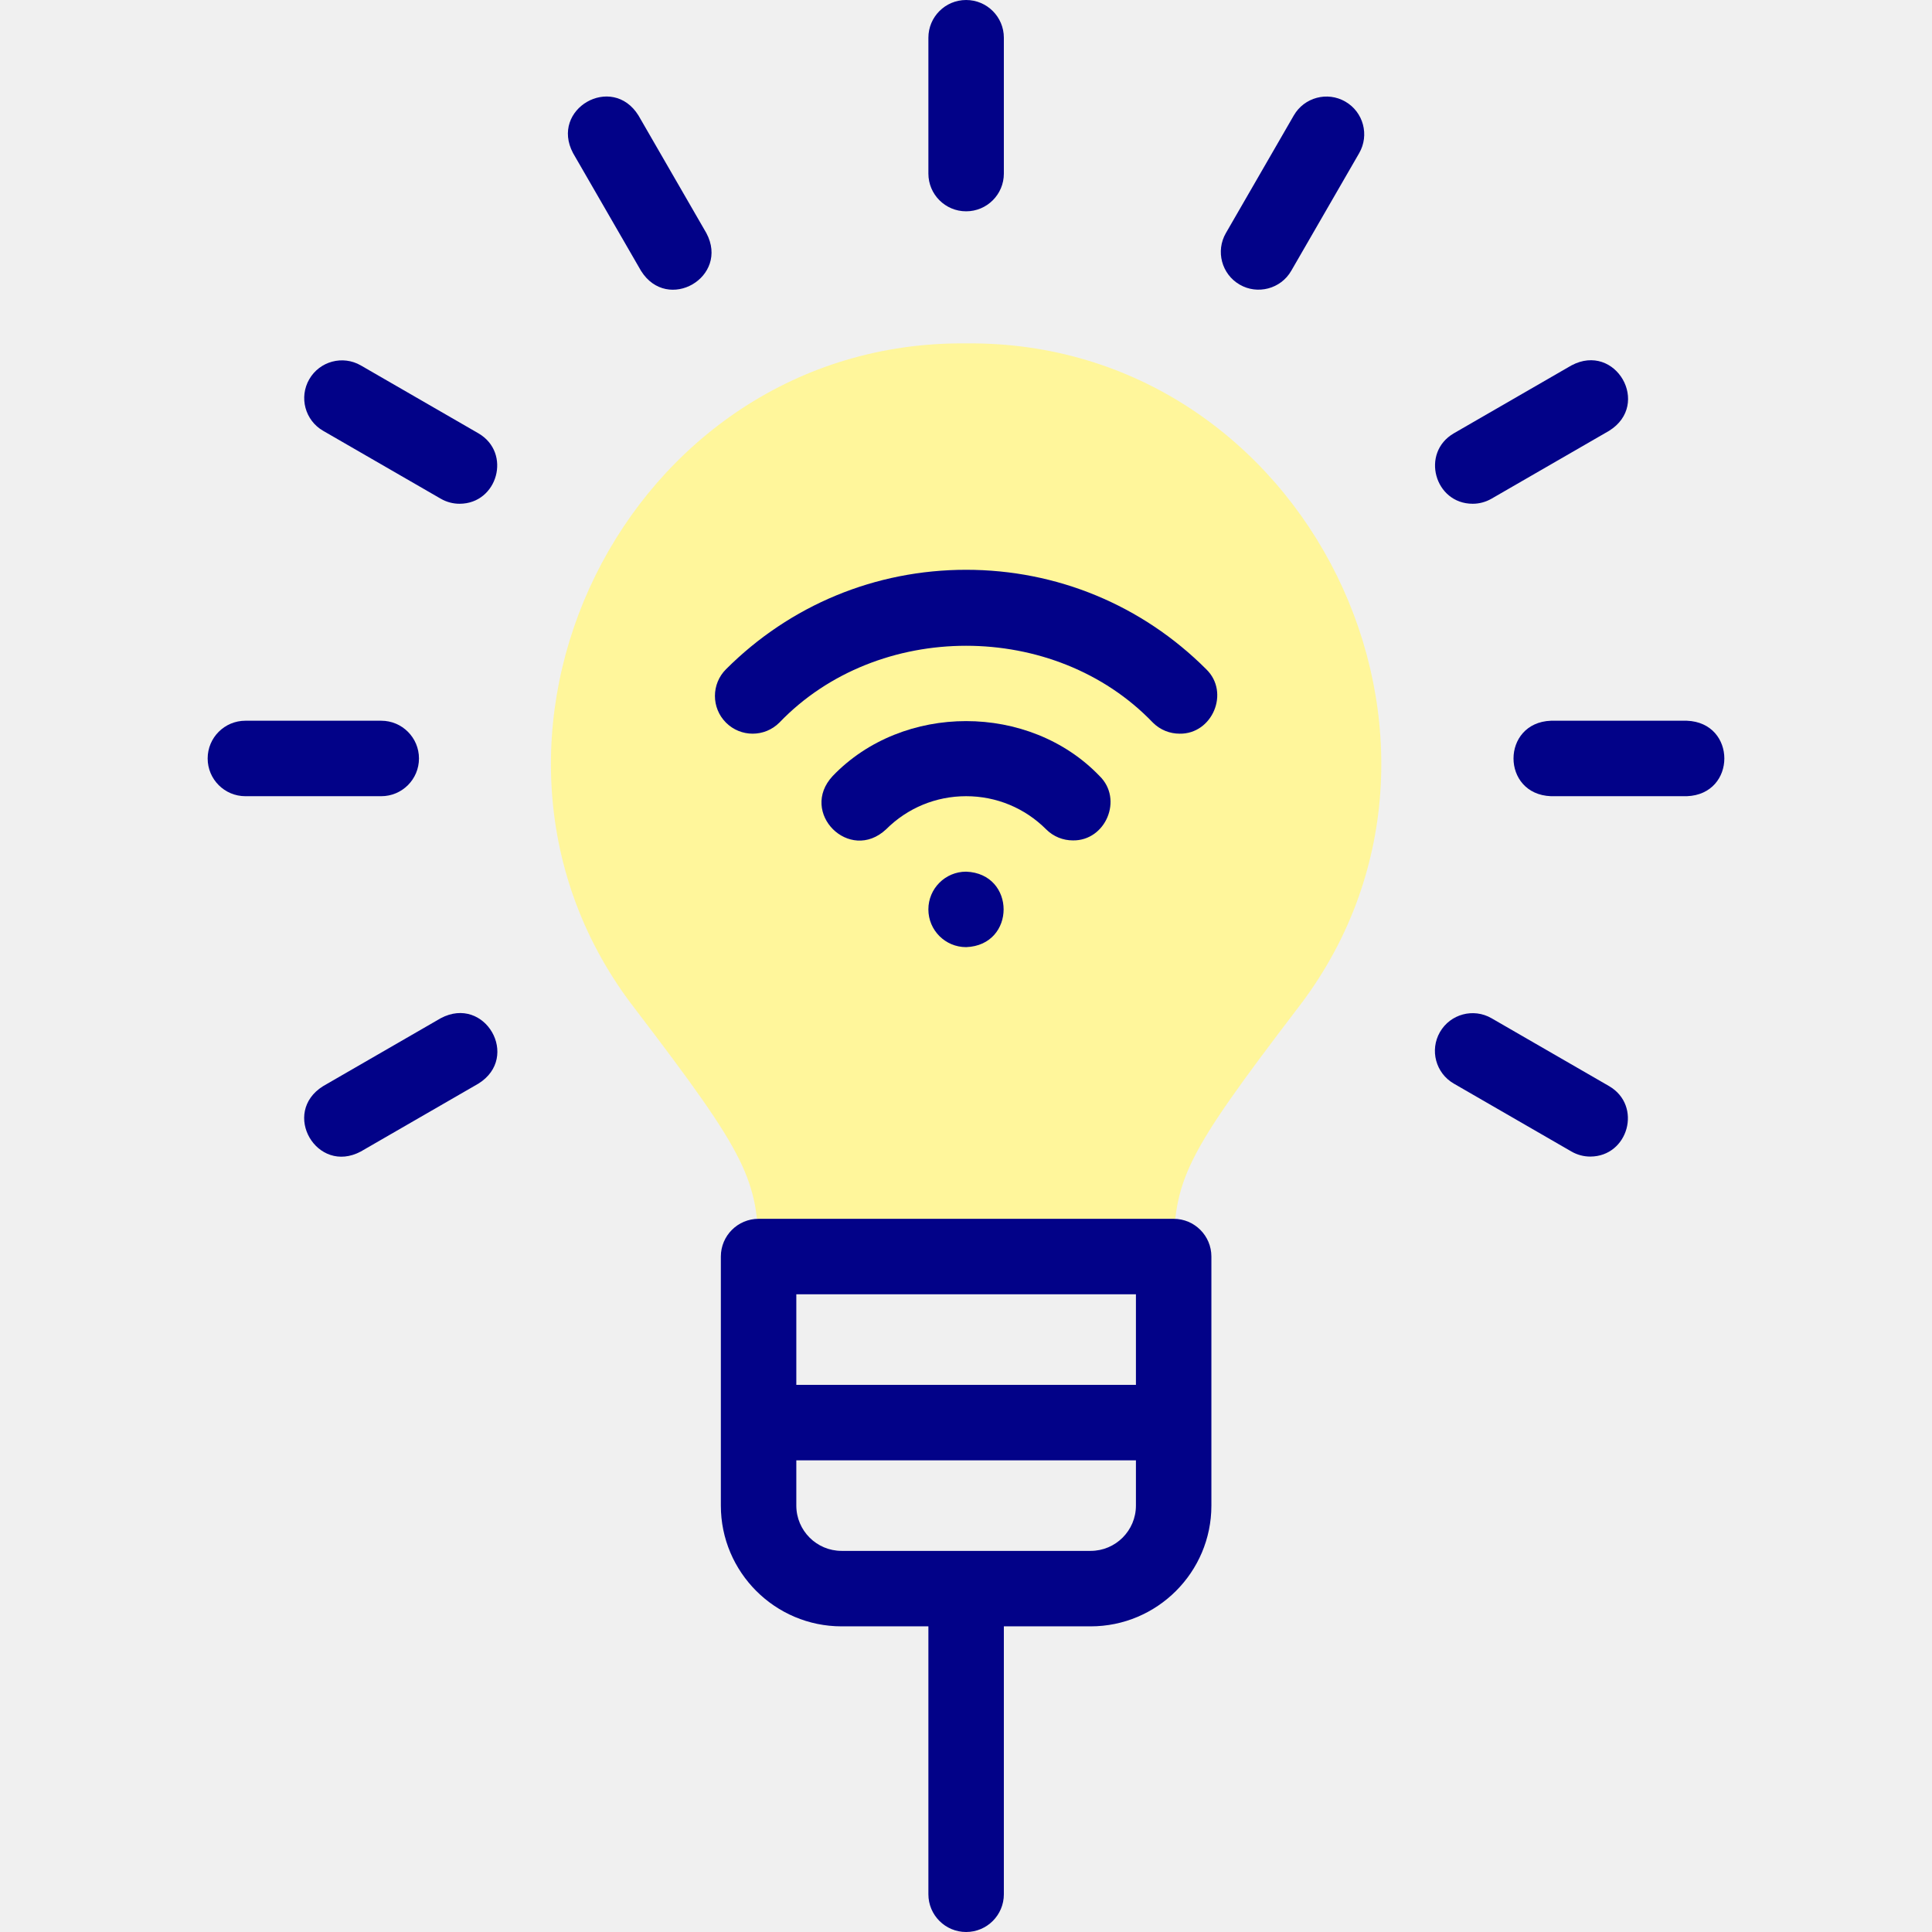
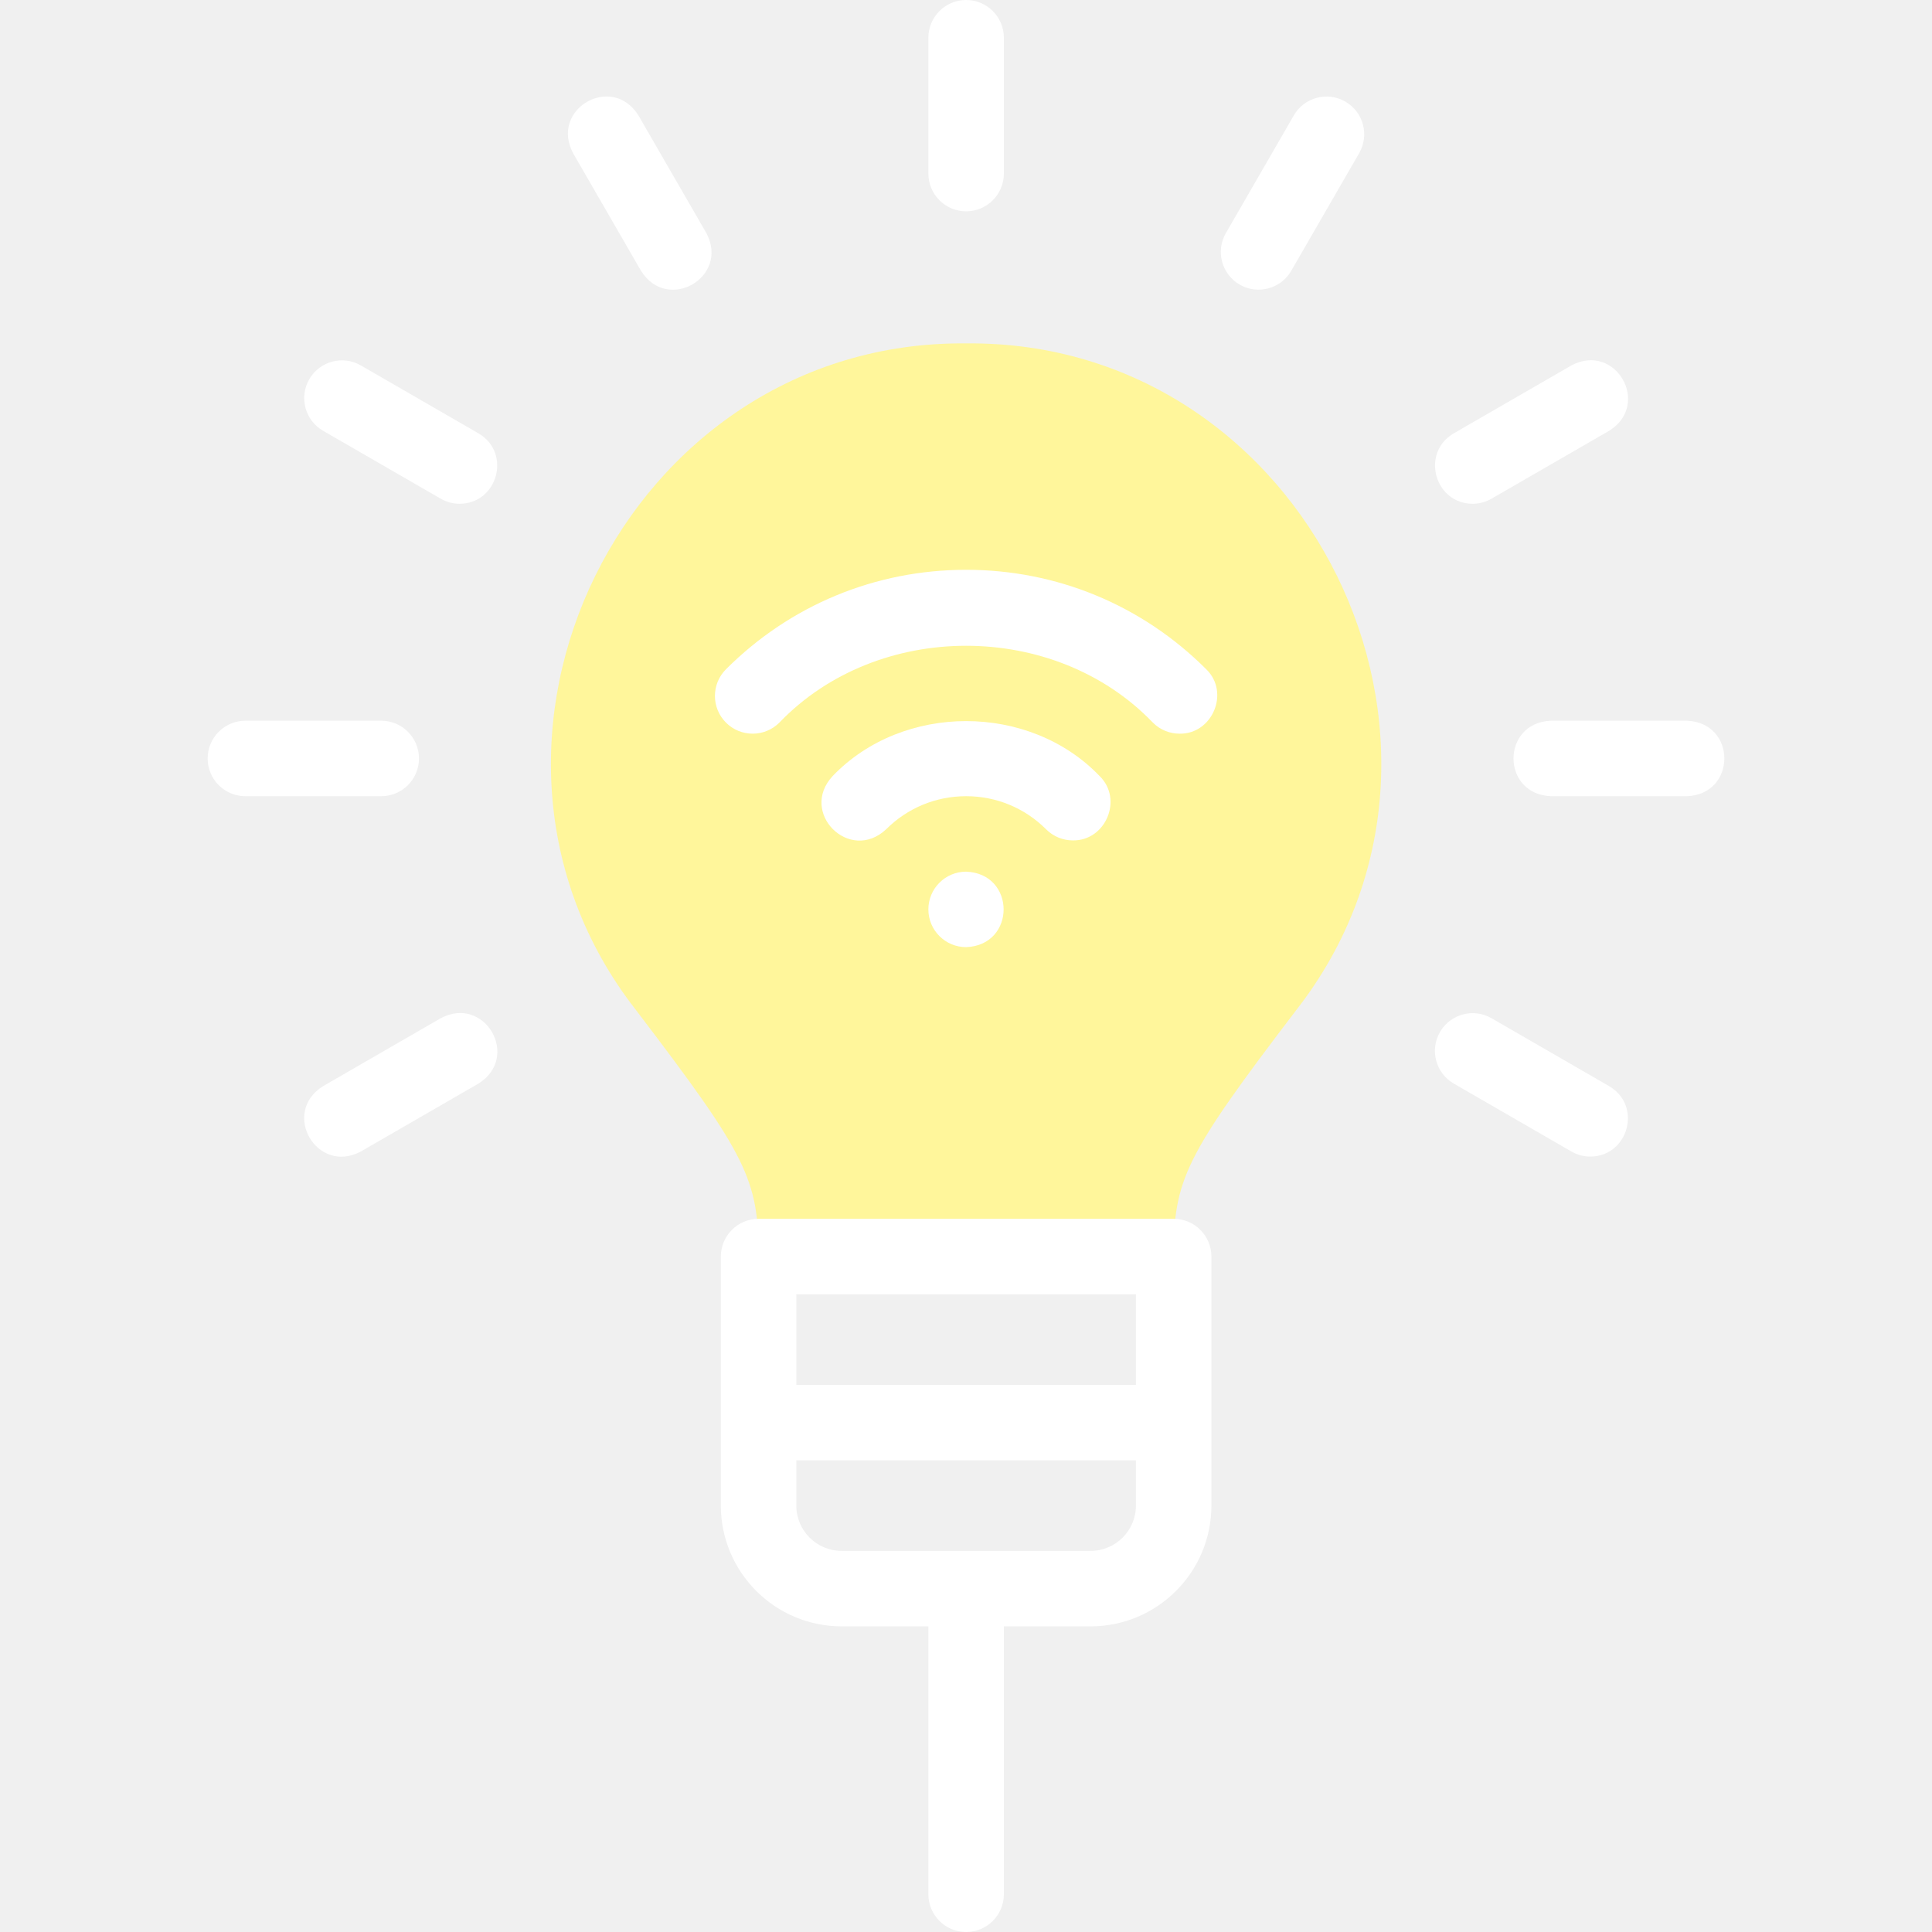
<svg xmlns="http://www.w3.org/2000/svg" id="Layer_1" enable-background="new 0 0 512.001 512.001" height="512" viewBox="0 0 512.001 512.001" width="512">
  <g>
    <path clip-rule="evenodd" d="m311.033 333.001c0-20.491 2.941-26.562 32.531-65.373 54.987-70.488 2.787-177.518-87.533-176.626-90.312-.878-142.527 106.131-87.528 176.627 29.589 38.81 32.529 44.881 32.529 65.372z" fill="#fff69b" fill-rule="evenodd" />
-     <g fill="#020288">
+     <g fill="#fff">
      <path d="m311.033 323.001h-110c-5.523 0-10 4.477-10 10v66c0 17.645 14.355 32 32 32h23v71c0 5.523 4.477 10 10 10s10-4.477 10-10v-71h23c17.645 0 32-14.355 32-32v-66c0-5.523-4.477-10-10-10zm-10 20v24h-90v-24zm-12 68h-66c-6.617 0-12-5.383-12-12v-12h90v12c0 6.617-5.384 12-12 12z" />
      <path d="m256.033 151.001c-24.04 0-46.641 9.362-63.64 26.361-3.905 3.905-3.905 10.237 0 14.142s10.237 3.905 14.142 0c26.055-27.156 72.94-27.155 98.994.001 1.953 1.952 4.512 2.928 7.071 2.928 8.68.154 13.409-10.92 7.071-17.071-16.997-16.999-39.598-26.361-63.638-26.361z" />
      <path d="m284.317 222.716c8.692.152 13.402-10.922 7.071-17.071-18.611-19.395-52.1-19.396-70.711.001-9.031 9.679 4.452 23.18 14.143 14.142 5.666-5.666 13.199-8.787 21.213-8.787s15.547 3.121 21.213 8.787c1.952 1.952 4.512 2.928 7.071 2.928z" />
      <path d="m246.029 241.001c0 5.526 4.482 10.005 10.008 10 13.25-.491 13.239-19.514-.008-20-5.523 0-10 4.477-10 10z" />
      <path d="m256.033 56c5.523 0 10-4.477 10-10v-36c0-5.523-4.477-10-10-10s-10 4.477-10 10v36c0 5.523 4.477 10 10 10z" />
      <path d="m356.533 26.929c-4.781-2.762-10.898-1.123-13.66 3.66l-18 31.178c-2.762 4.783-1.123 10.899 3.66 13.66 4.698 2.737 10.883 1.166 13.66-3.66 0 0 18-31.178 18-31.178 2.762-4.783 1.123-10.899-3.66-13.66z" />
      <path d="m390.276 133.502c1.696 0 3.416-.433 4.991-1.342l31.177-18c11.229-7.003 1.698-23.548-10-17.32 0 0-31.177 18-31.177 18-8.844 5.172-5.086 18.657 5.009 18.662z" />
      <path d="m447.034 191.001h-36c-13.241.486-13.256 19.509 0 20h36c13.24-.486 13.255-19.509 0-20z" />
      <path d="m426.444 287.841-31.177-18c-4.783-2.763-10.898-1.123-13.66 3.66s-1.123 10.899 3.66 13.66l31.177 18c1.575.91 3.294 1.342 4.991 1.342 10.086-.006 13.861-13.483 5.009-18.662z" />
      <path d="m169.192 30.589c-7.004-11.229-23.546-1.699-17.32 10 0 0 18 31.178 18 31.178 7.047 11.255 23.54 1.655 17.32-10 .001 0-18-31.178-18-31.178z" />
      <path d="m126.798 114.84-31.177-18c-4.781-2.76-10.898-1.123-13.66 3.66s-1.123 10.899 3.66 13.66l31.177 18c1.575.91 3.294 1.342 4.991 1.342 10.086-.006 13.862-13.482 5.009-18.662z" />
      <path d="m111.032 201.001c0-5.523-4.477-10-10-10h-36c-5.523 0-10 4.477-10 10s4.477 10 10 10h36c5.523 0 10-4.477 10-10z" />
      <path d="m116.798 269.841-31.177 18c-11.257 7.043-1.646 23.545 10 17.32 0 0 31.177-18 31.177-18 11.229-7.003 1.699-23.547-10-17.32z" />
    </g>
  </g>
</svg>
